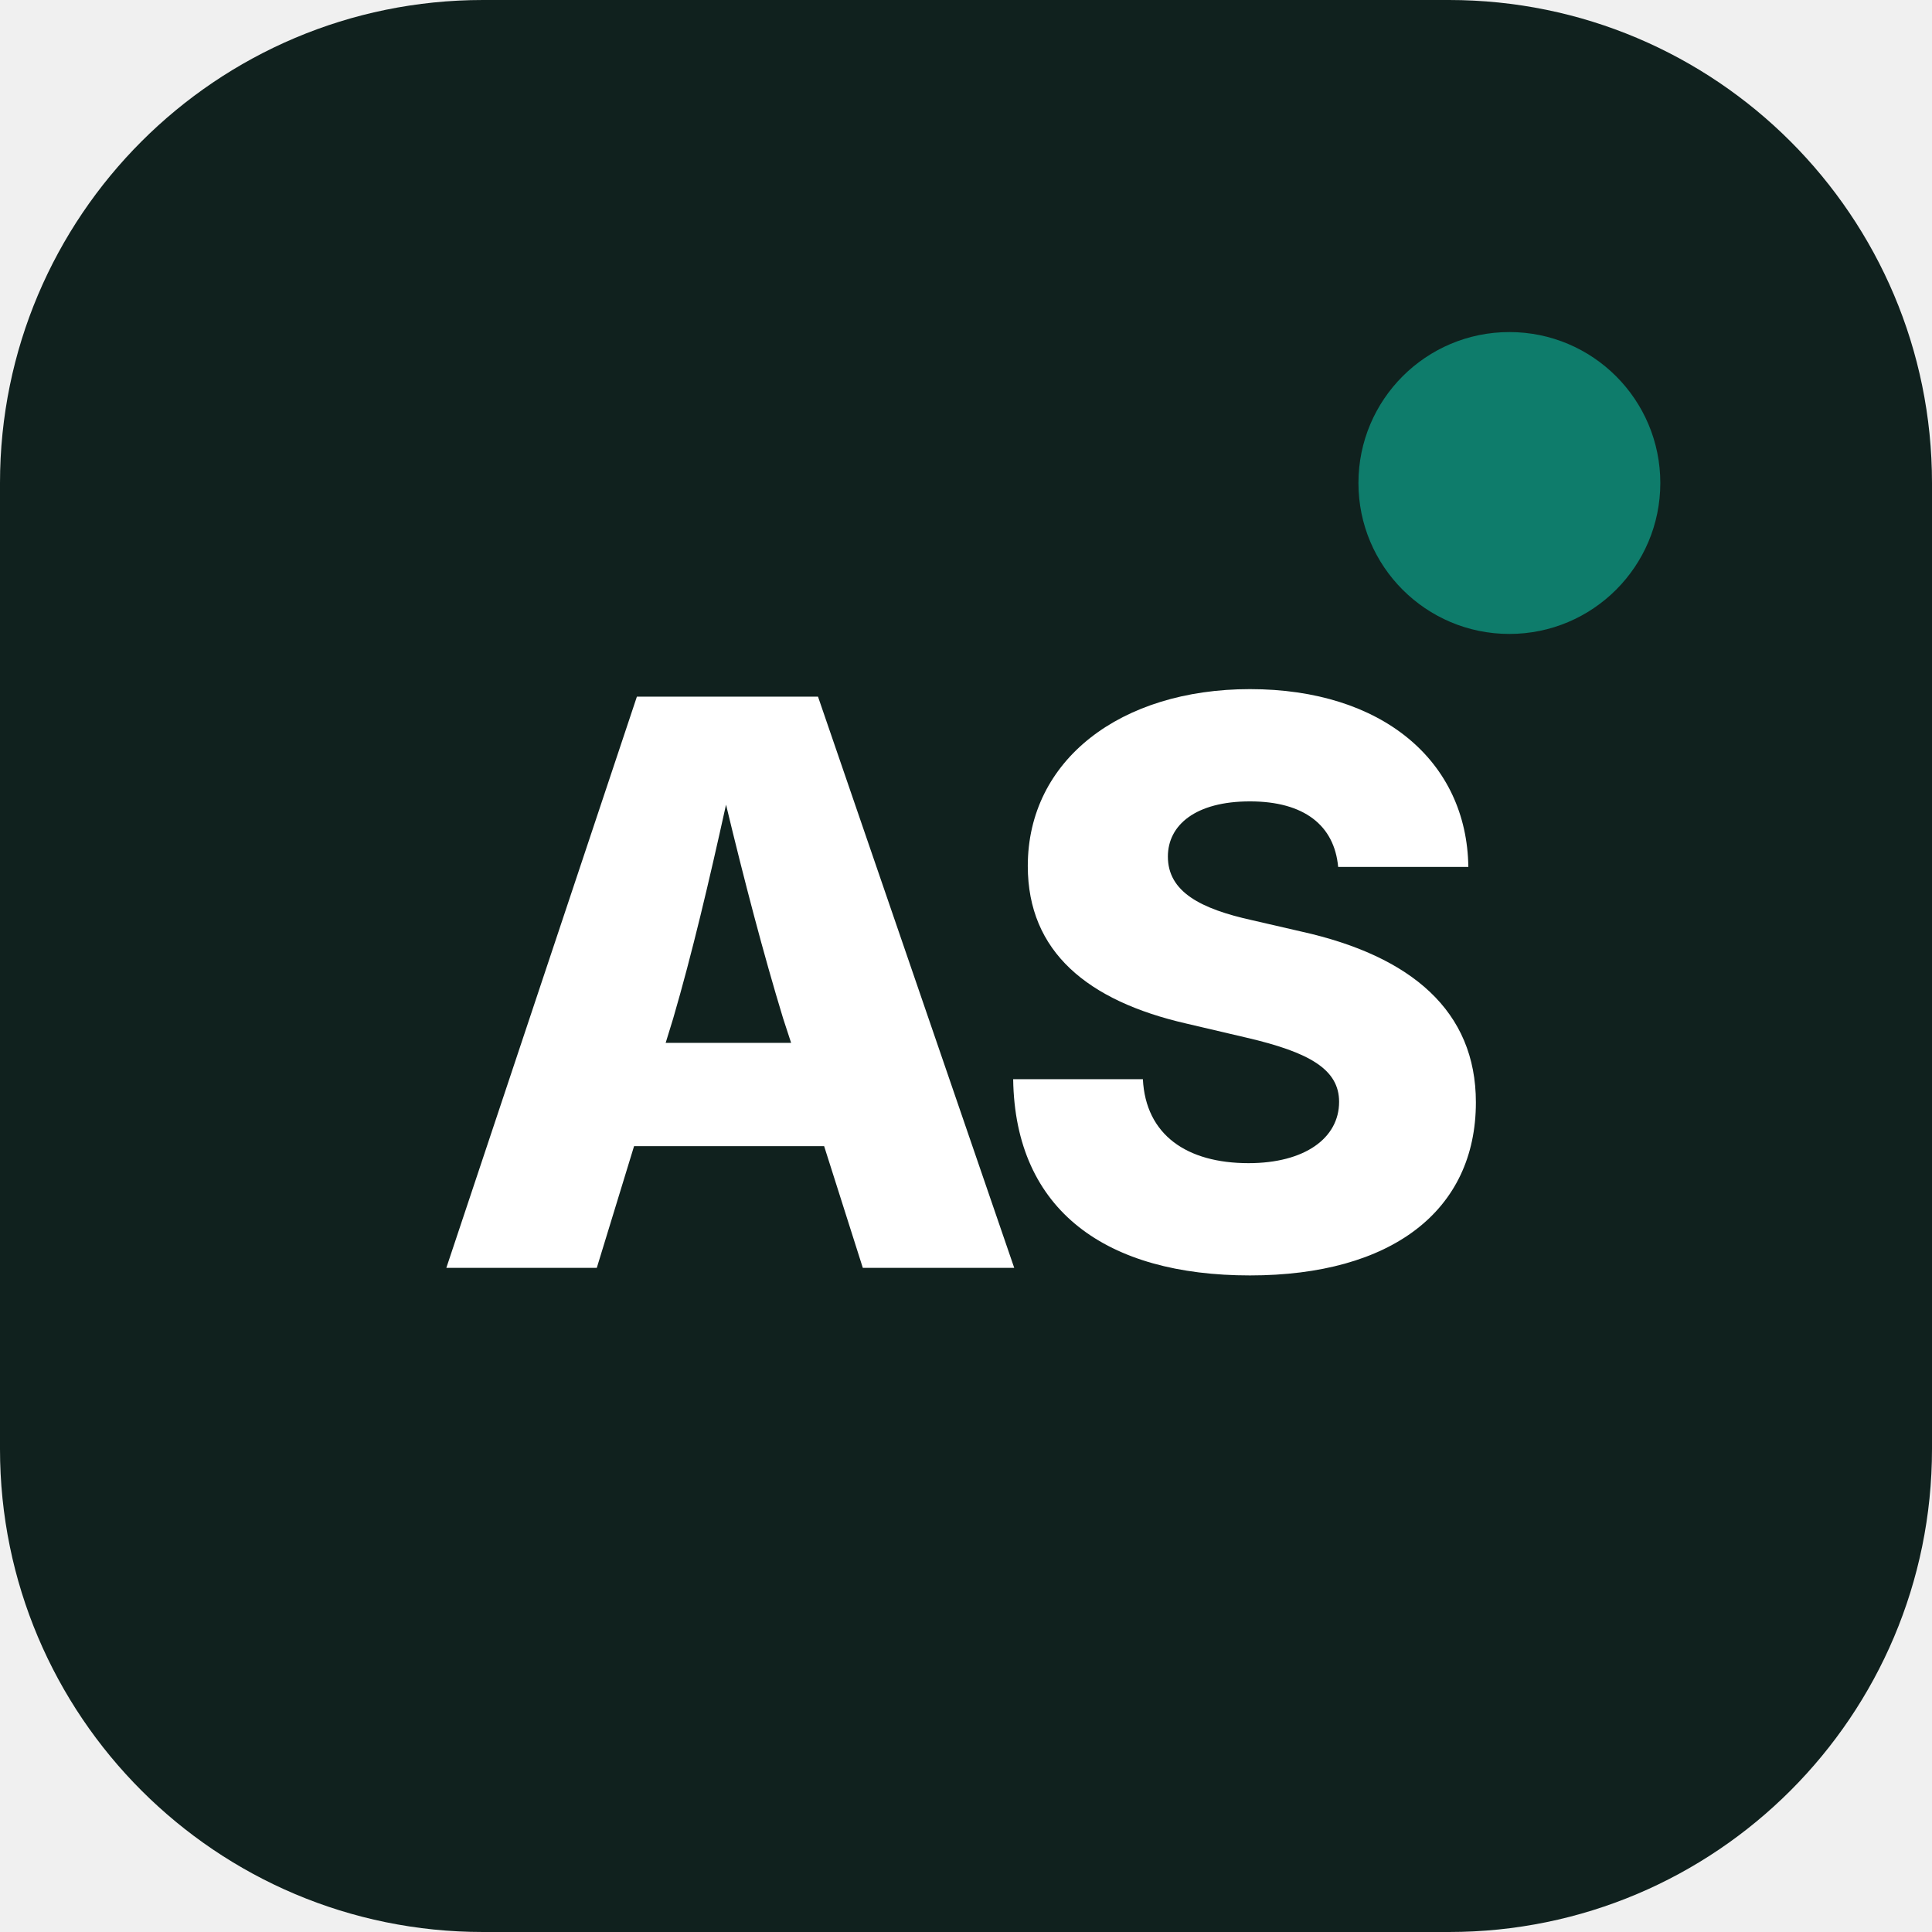
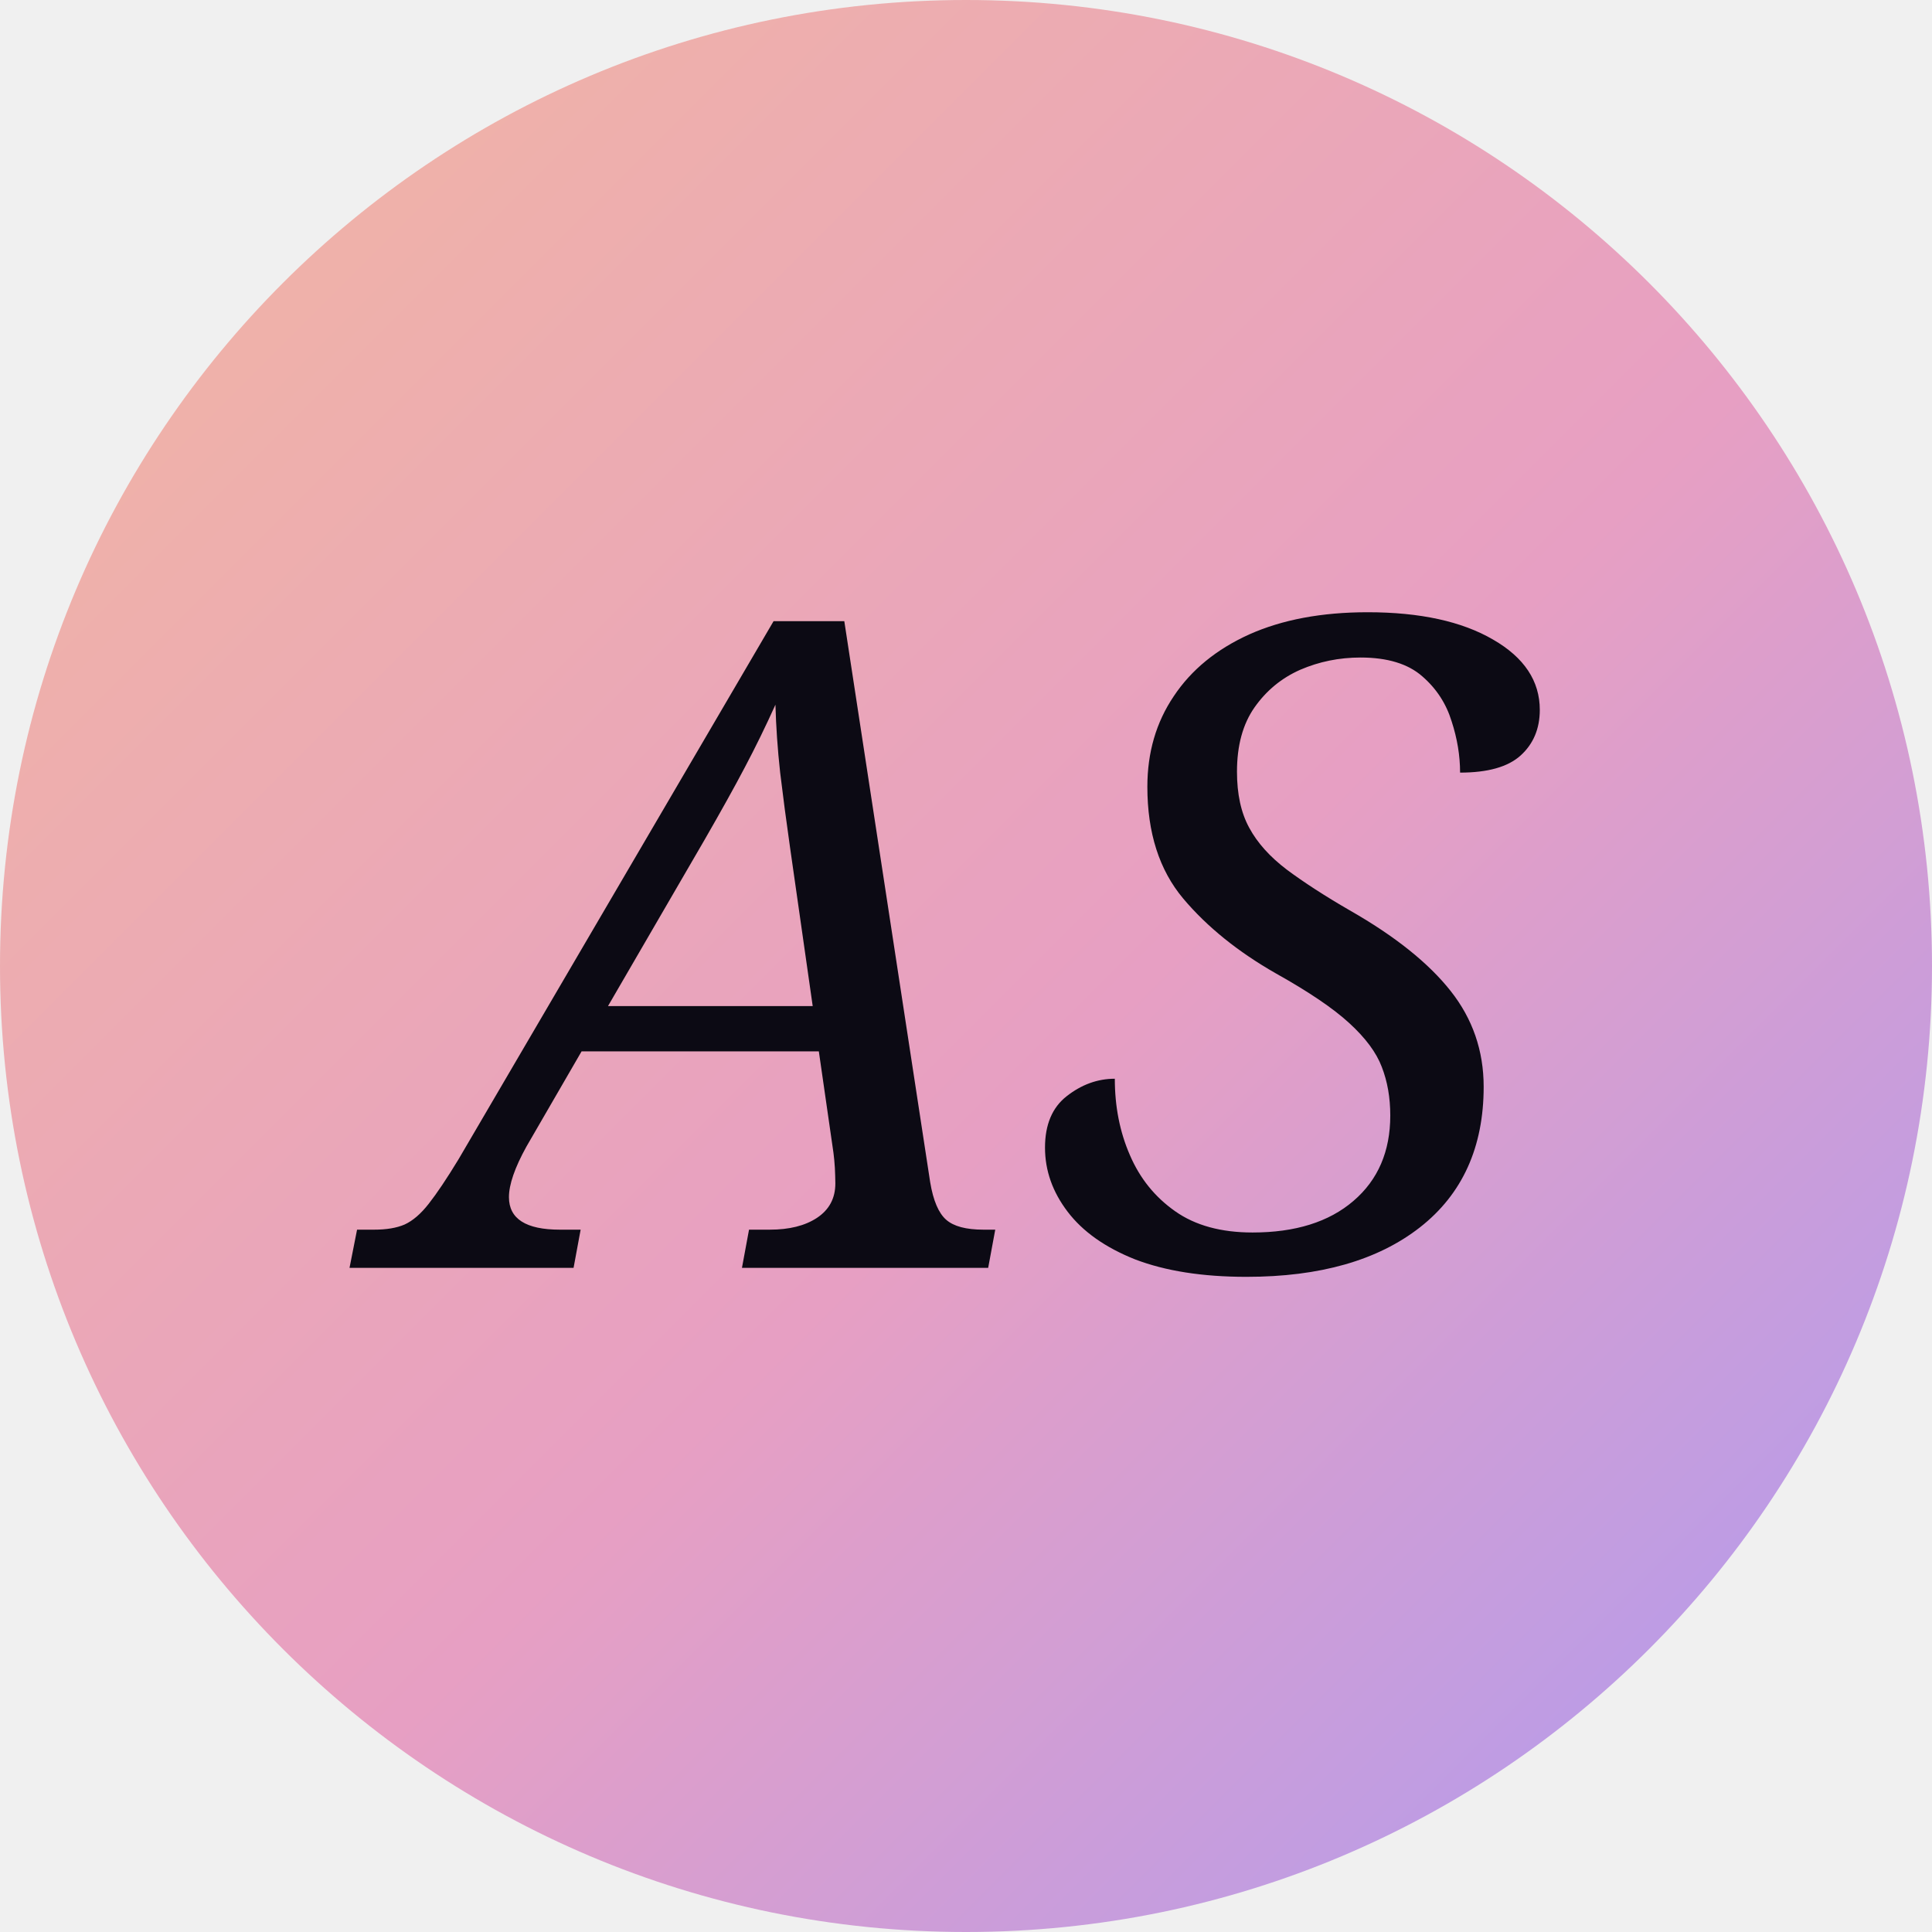
<svg xmlns="http://www.w3.org/2000/svg" viewBox="0 0 64 64">
-   <rect width="64" height="64" rx="16" fill="#10211E" />
-   <text x="32" y="42" text-anchor="middle" font-family="Manrope, ui-sans-serif, system-ui, -apple-system, sans-serif" font-size="26" font-weight="800" letter-spacing="-1" fill="#FFFFFF">AS</text>
-   <circle cx="50" cy="16" r="5" fill="#0E7C6B" />
+   <defs>
+     <linearGradient id="g" x1="0" y1="0" x2="1" y2="1">
+       <stop offset="0%" stop-color="#F2B8A0" />
+       <stop offset="55%" stop-color="#E79FC3" />
+       <stop offset="100%" stop-color="#A99BF5" />
+     </linearGradient>
+   </defs>
+   <circle cx="32" cy="32" r="32" fill="url(#g)" />
+   <text x="32" y="42" text-anchor="middle" font-family="'Instrument Serif', Georgia, serif" font-style="italic" font-size="30" fill="#0C0A14">AS</text>
</svg>
